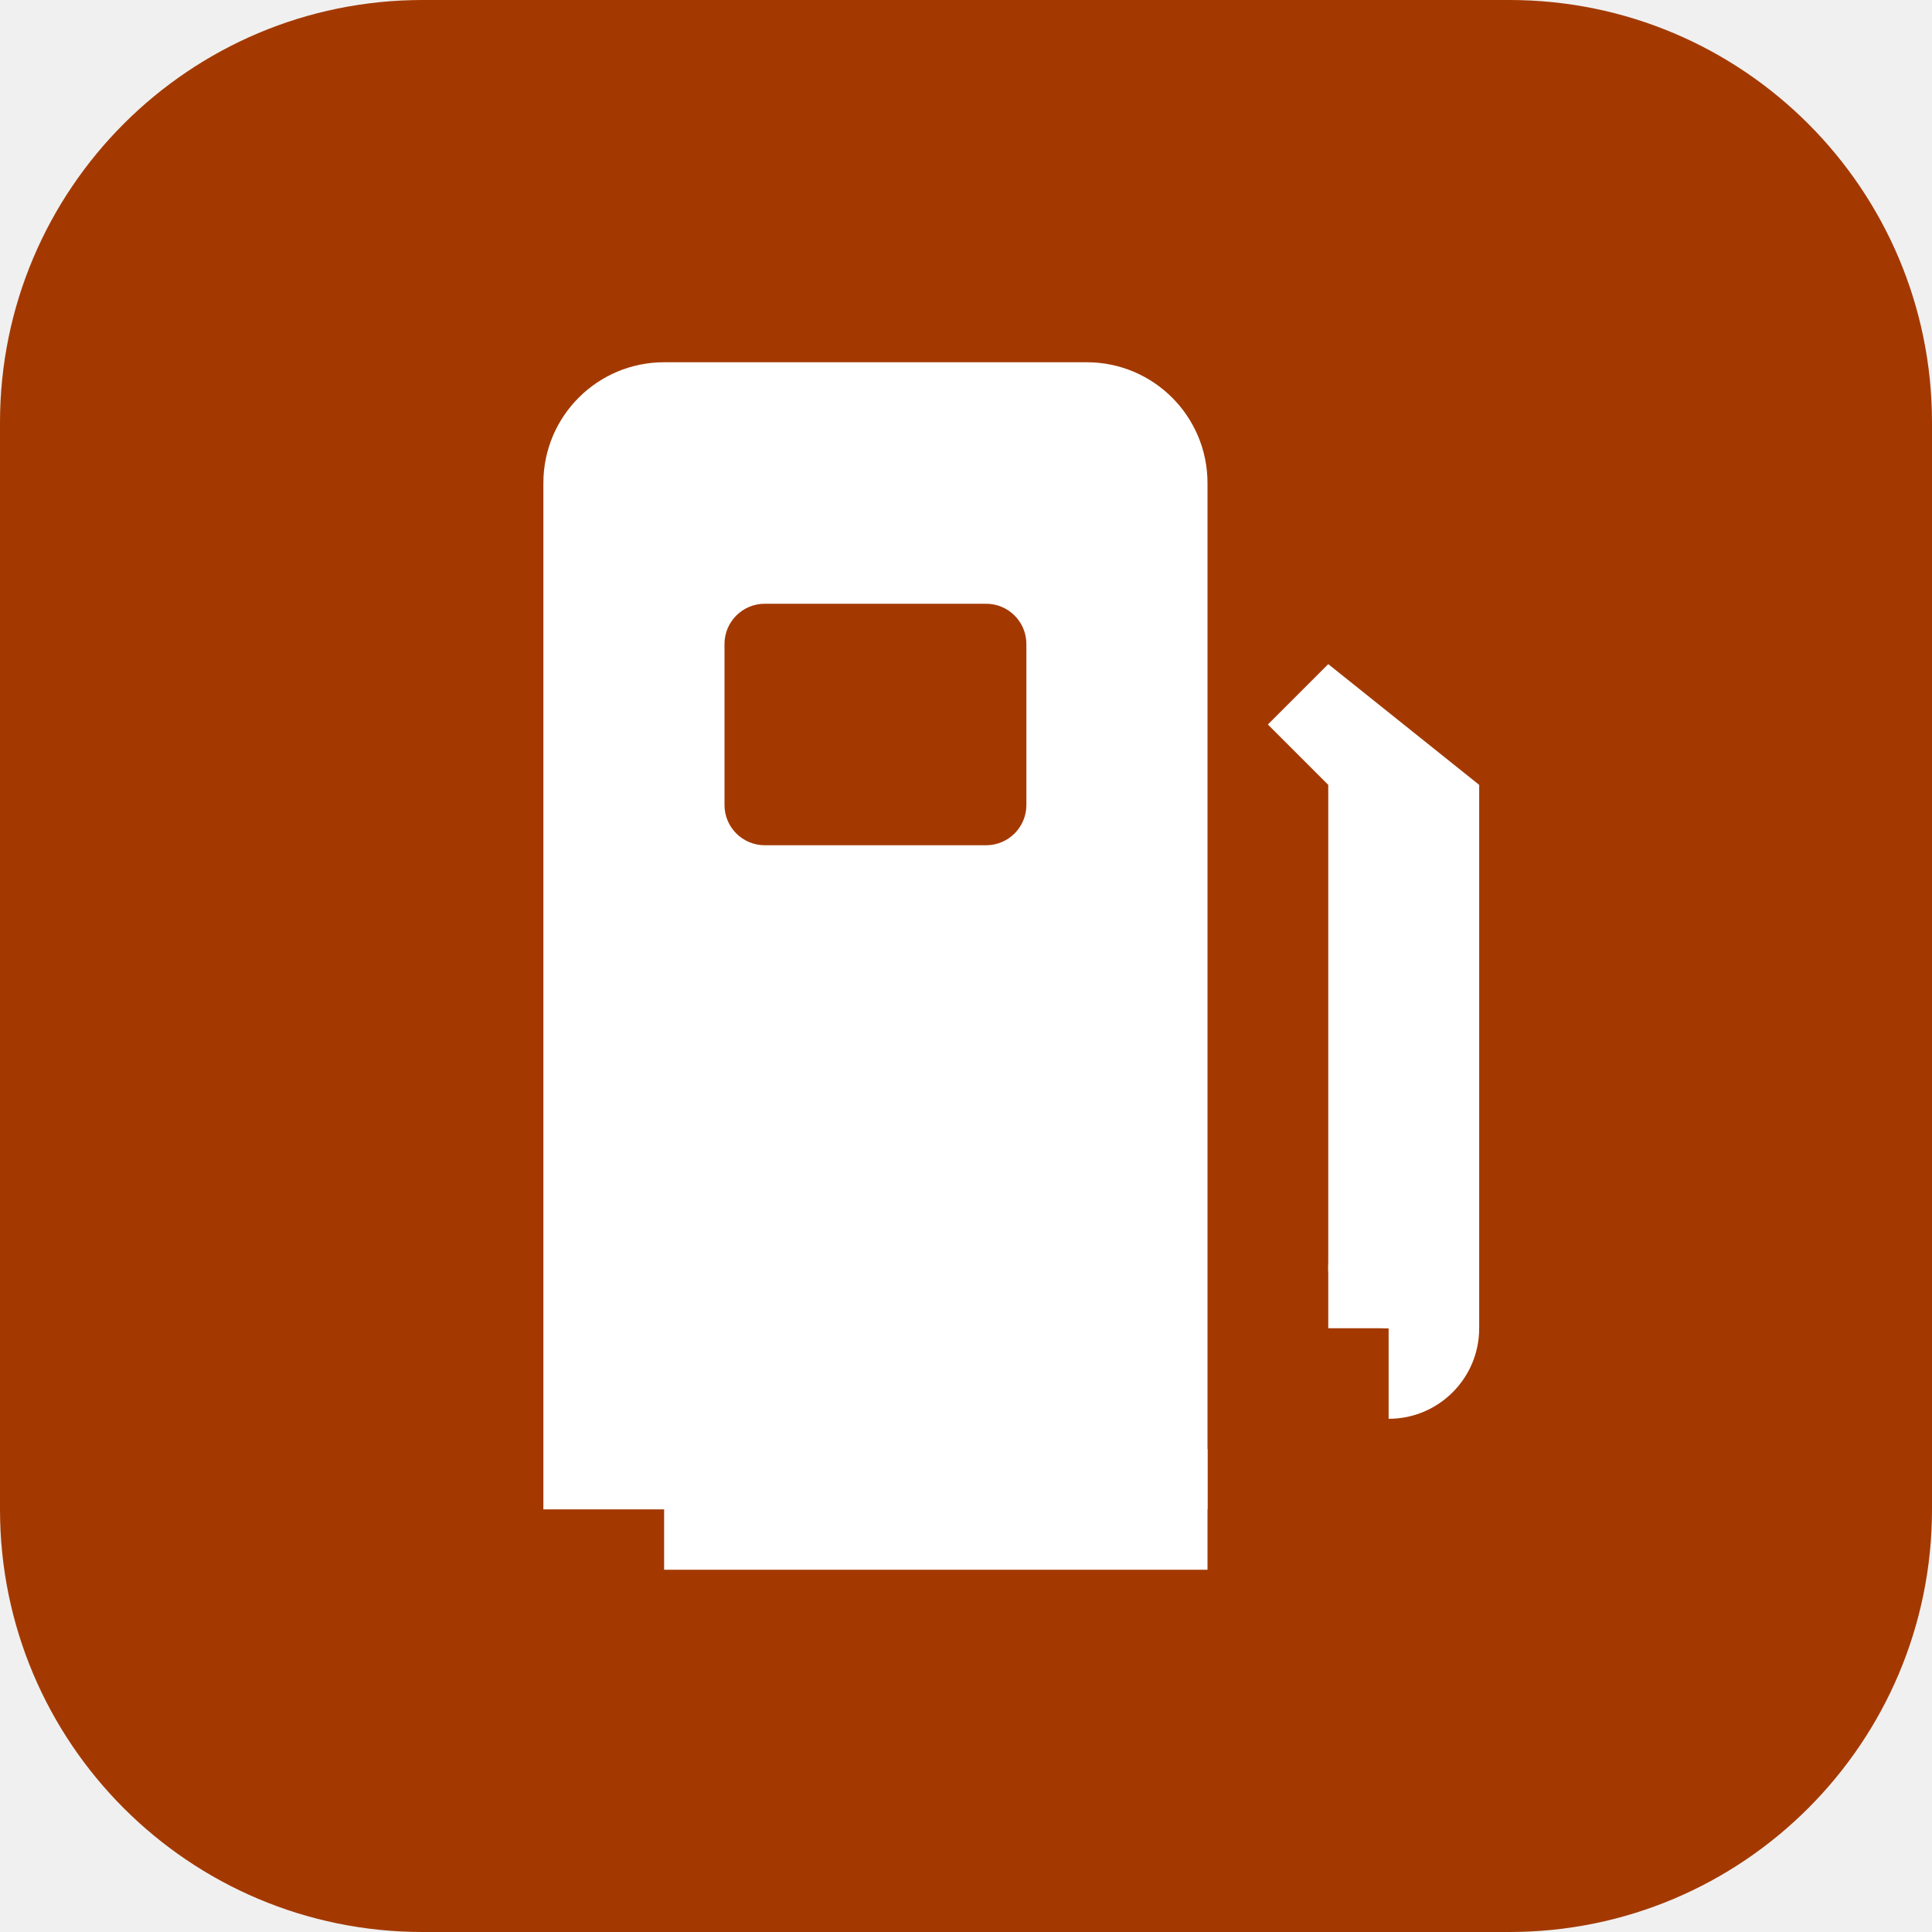
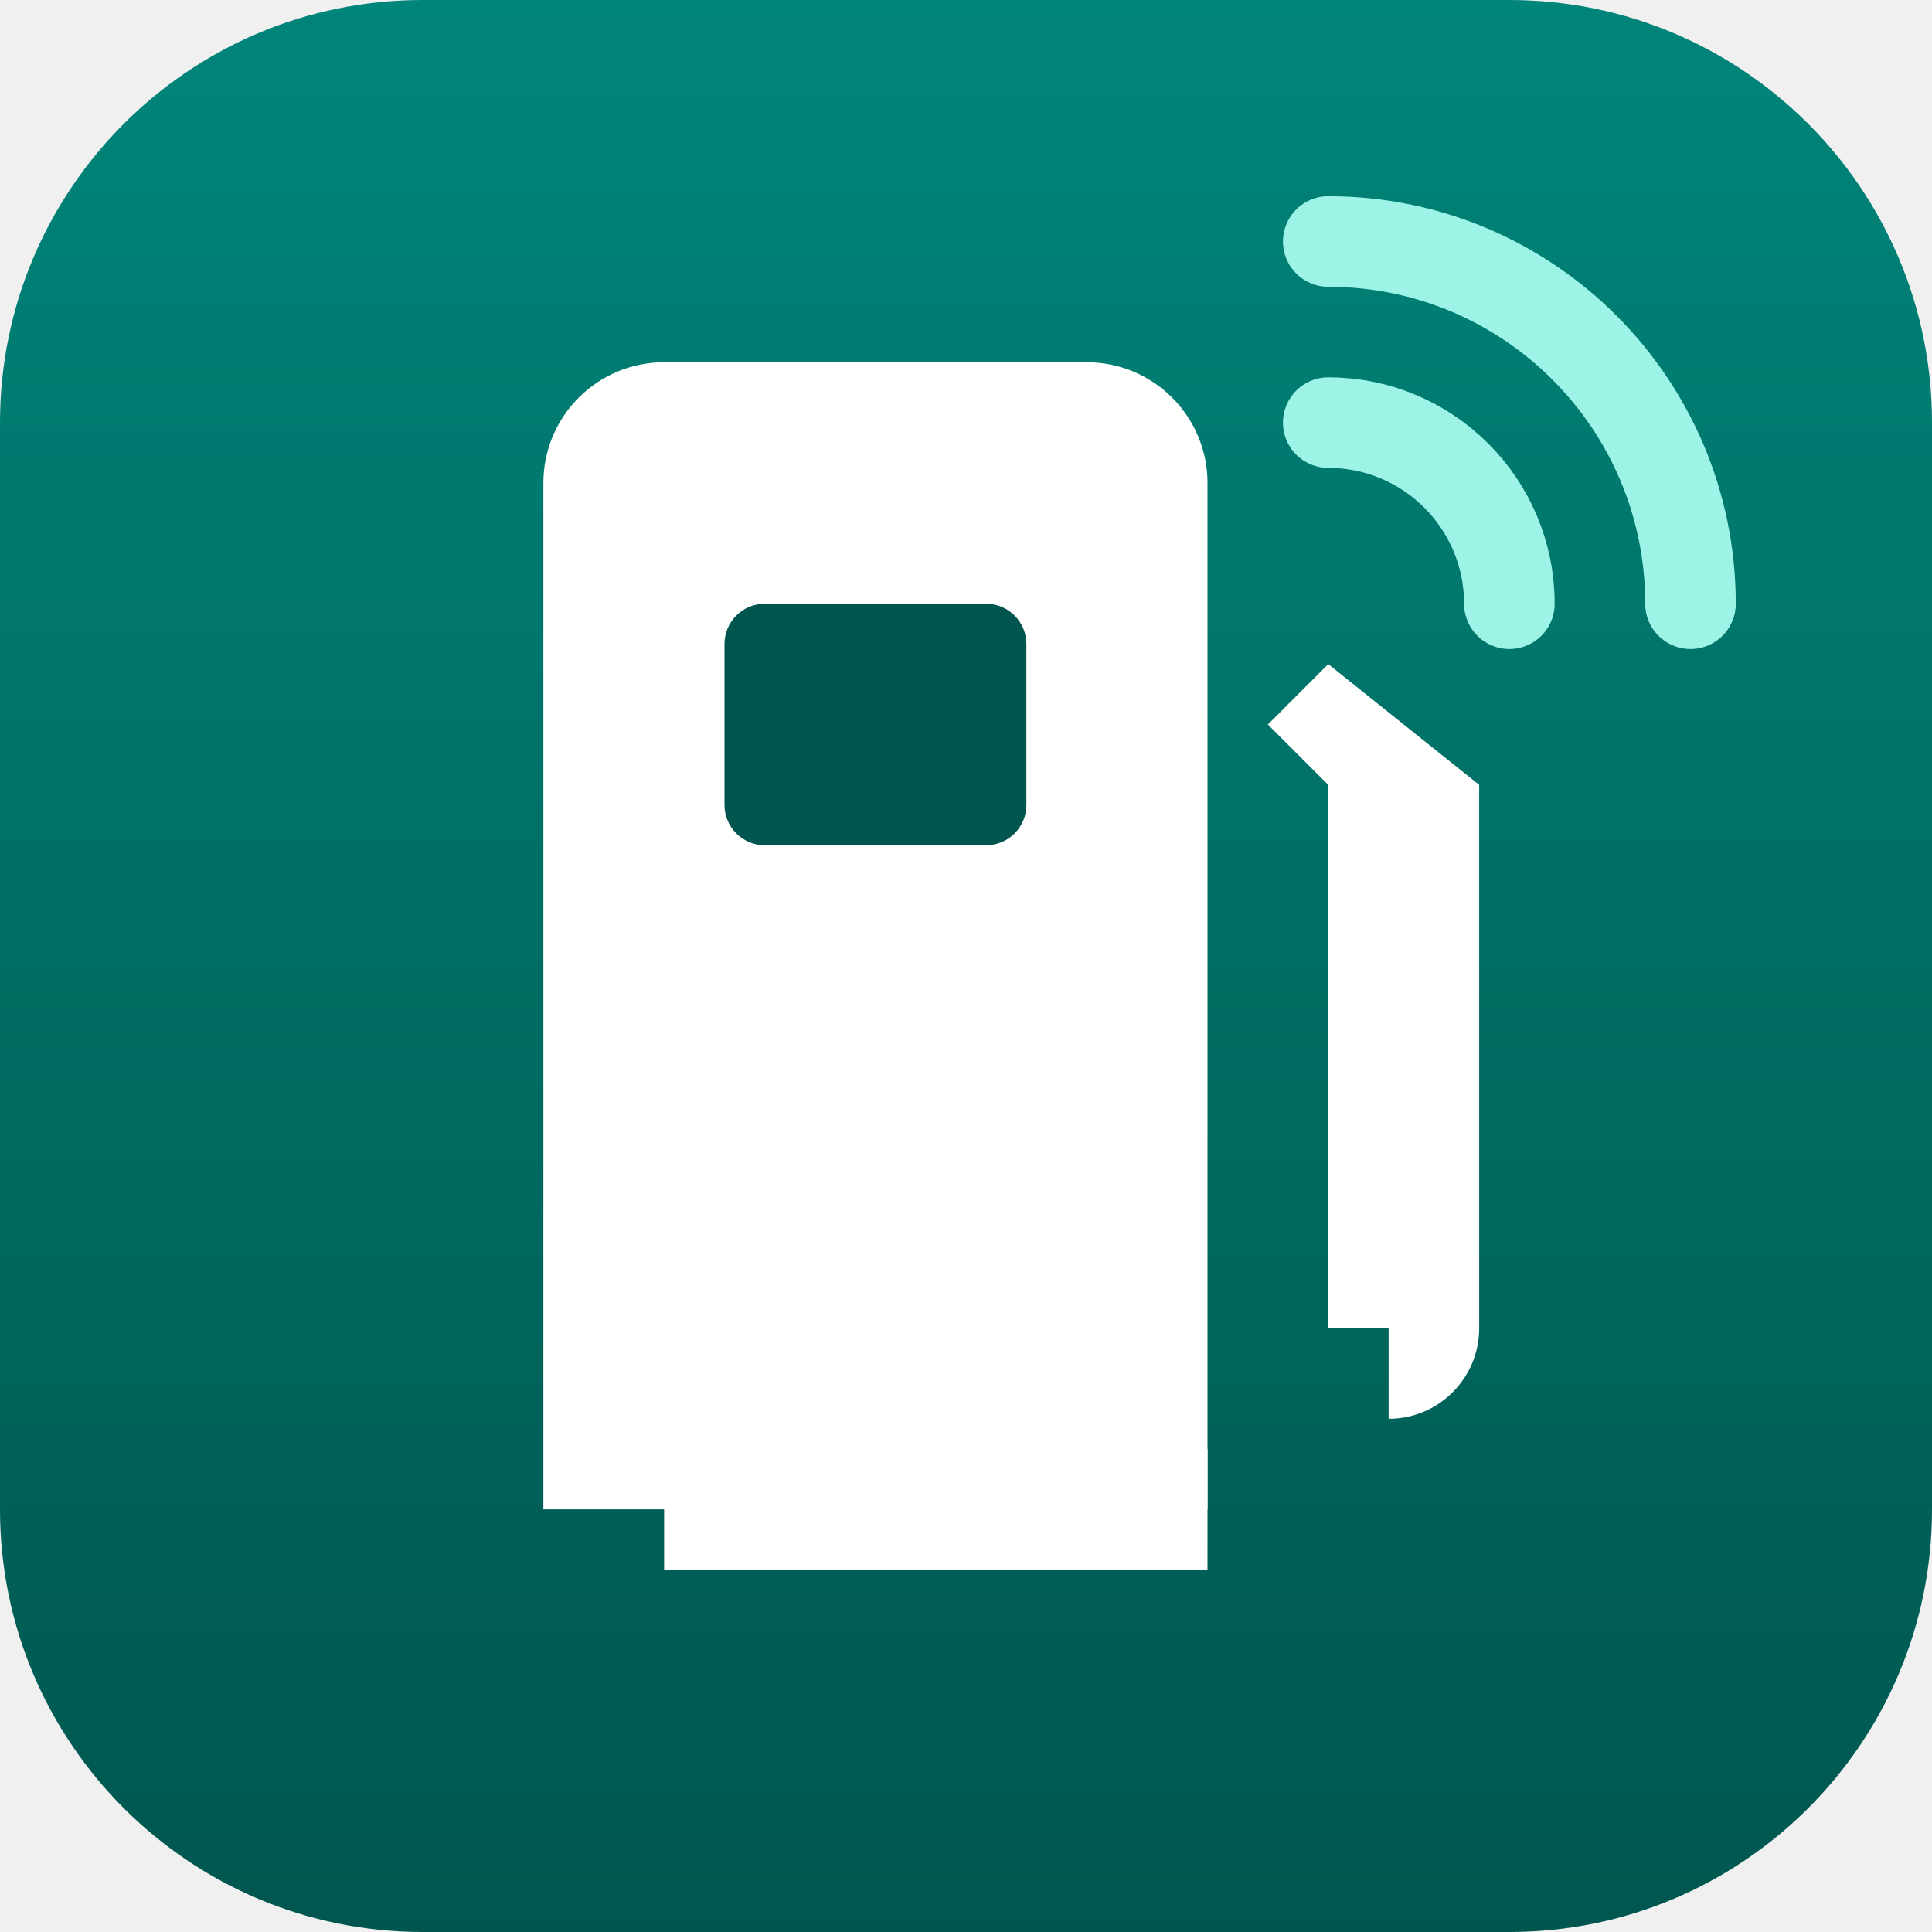
<svg xmlns="http://www.w3.org/2000/svg" viewBox="0 0 192 192" width="192" height="192">
-   <rect width="192" height="192" rx="42" fill="#a33900" />
+   <defs>
+     <linearGradient id="bg" x1="0" y1="0" x2="0" y2="1">
+       <stop offset="0" stop-color="#00857a" />
+       <stop offset="1" stop-color="#00564e" />
+     </linearGradient>
+   </defs>
+   <rect width="192" height="192" rx="42" fill="url(#bg)" />
  <path d="M66 36h42a12 12 0 0 1 12 12v102H54V48a12 12 0 0 1 12-12z" fill="#fff" />
-   <rect x="72" y="60" width="30" height="24" rx="4" fill="#a33900" />
+   <rect x="72" y="60" width="30" height="24" rx="4" fill="#00564e" />
  <rect x="66" y="144" width="54" height="12" fill="#fff" />
  <path d="M132 66l15 12v54a9 9 0 0 1-9 9v-9h-6V78l-6-6 6-6z" fill="#fff" />
  <circle cx="138" cy="126" r="6" fill="#fff" />
+   <g fill="none" stroke="#9df4e6" stroke-width="9" stroke-linecap="round">
+     <path d="M132 42a18 18 0 0 1 18 18" />
+     <path d="M132 24a36 36 0 0 1 36 36" />
+   </g>
</svg>
